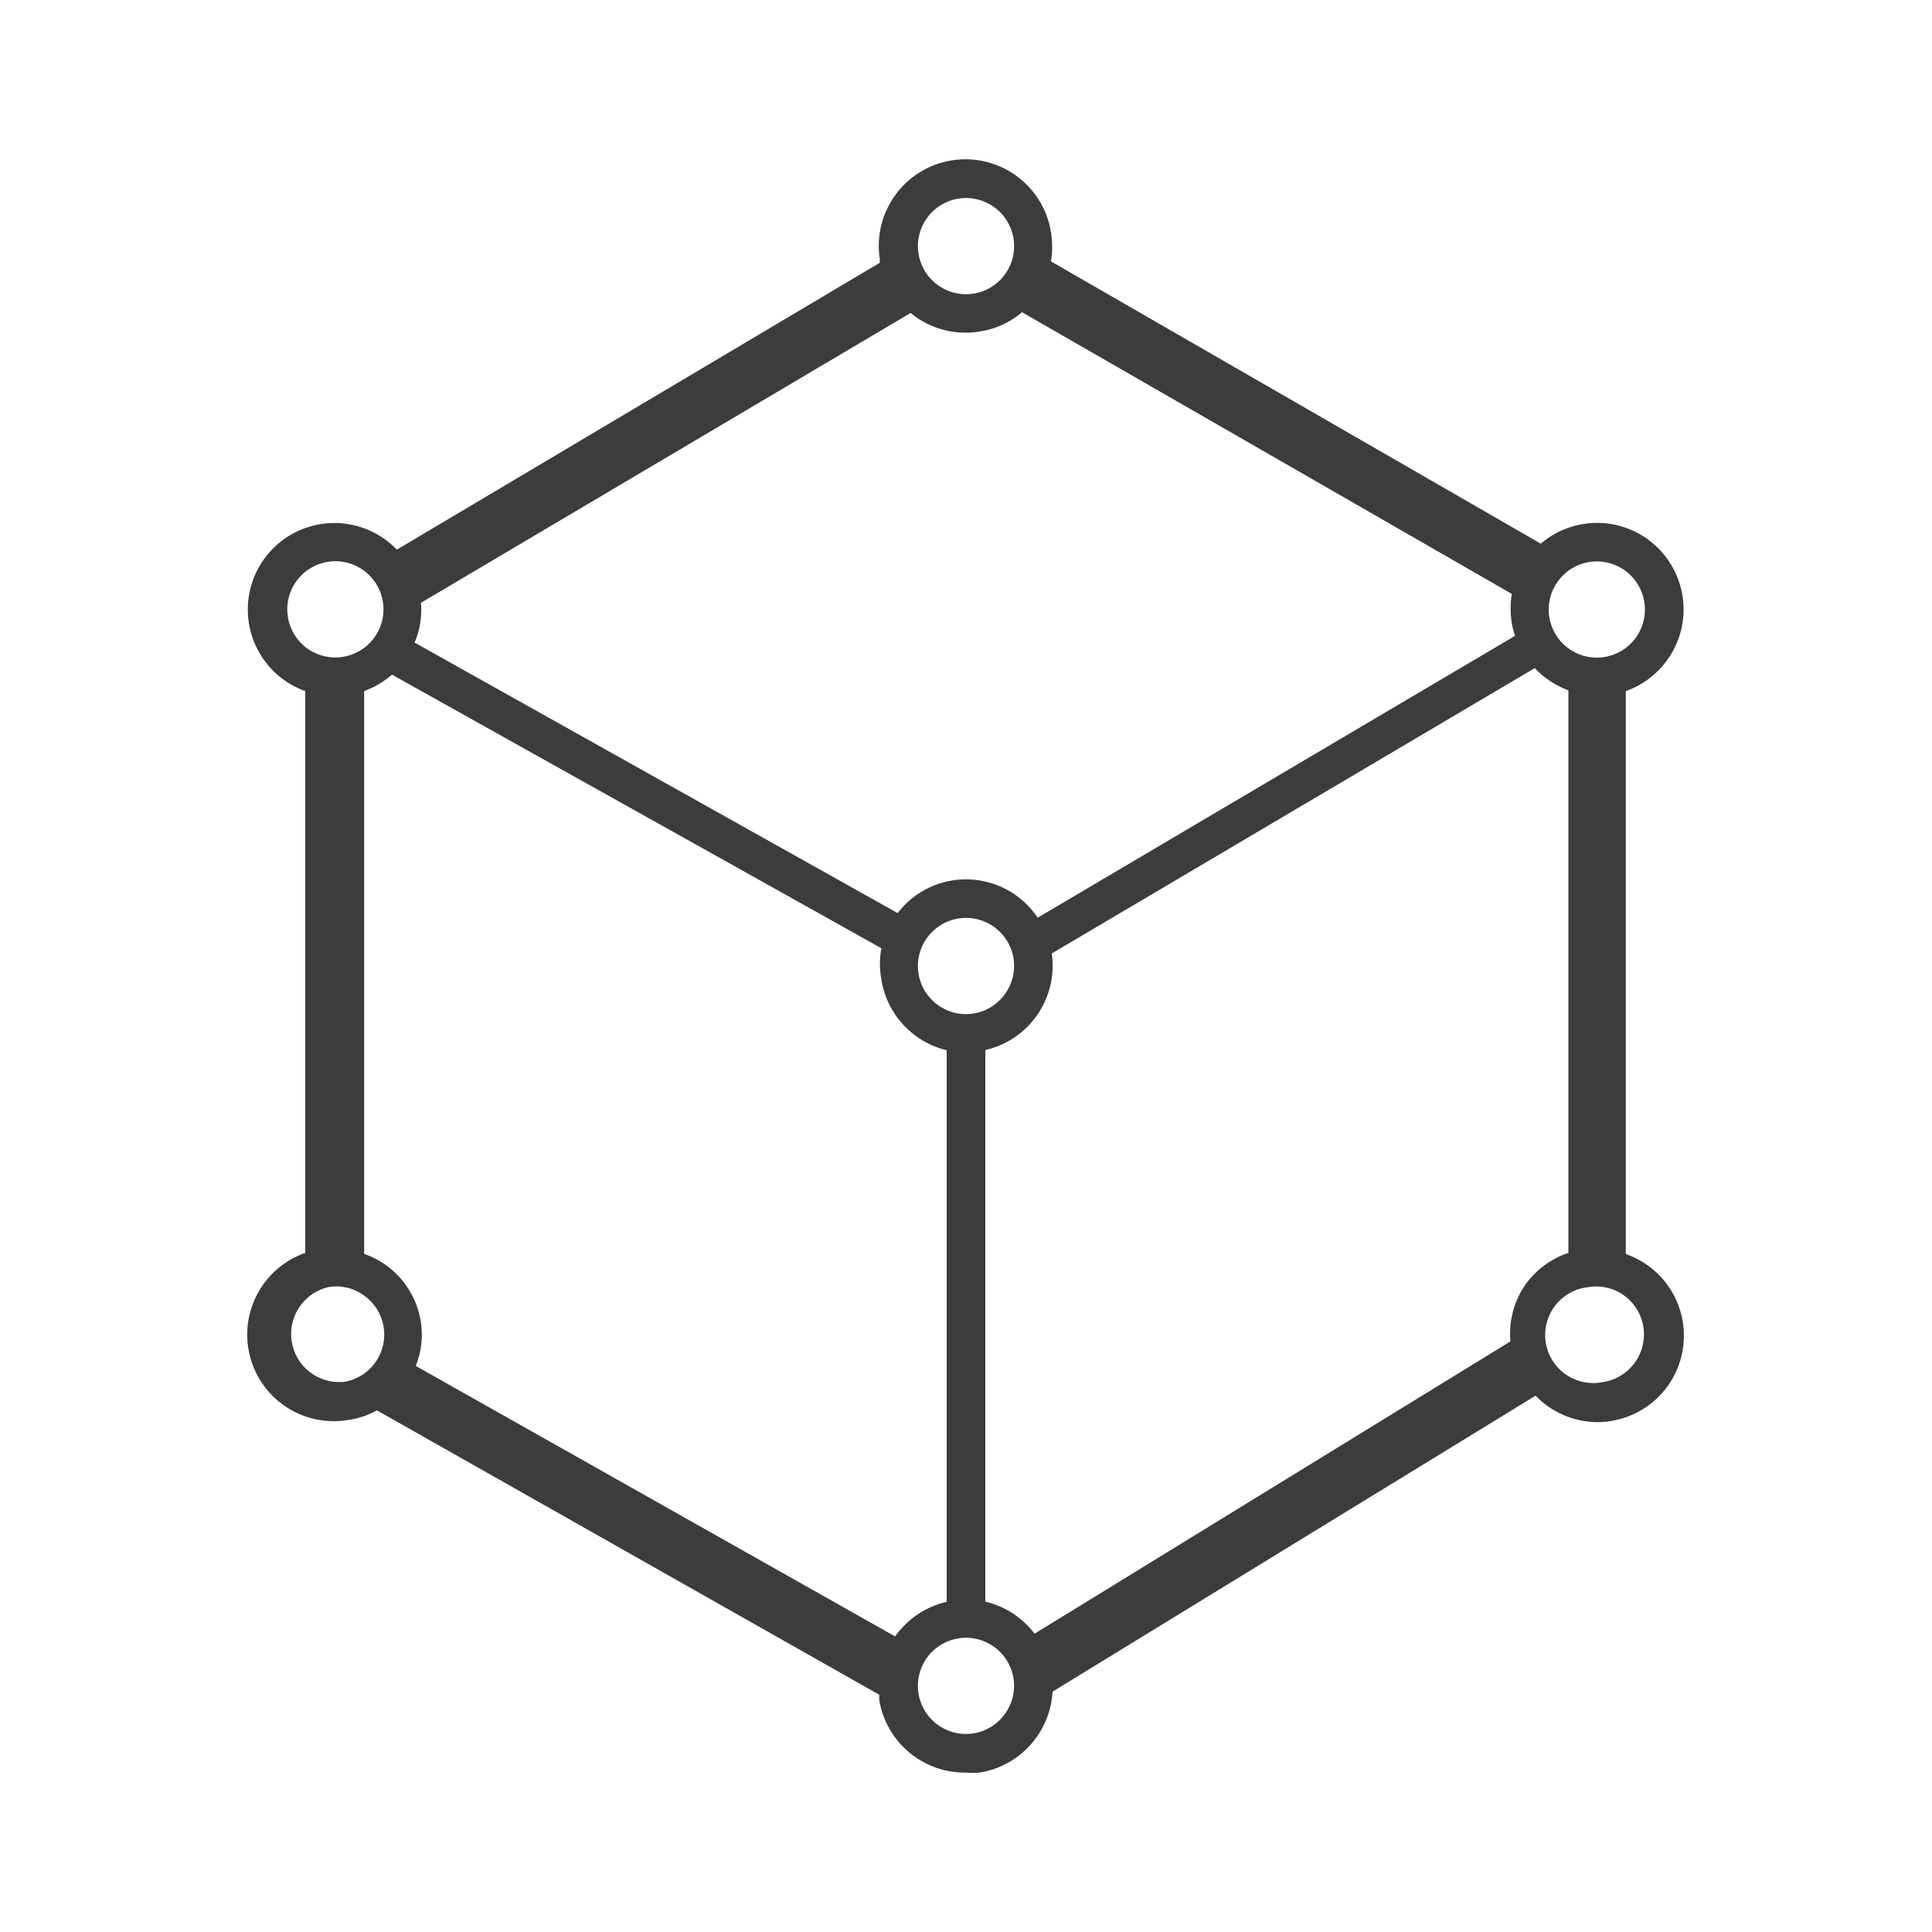
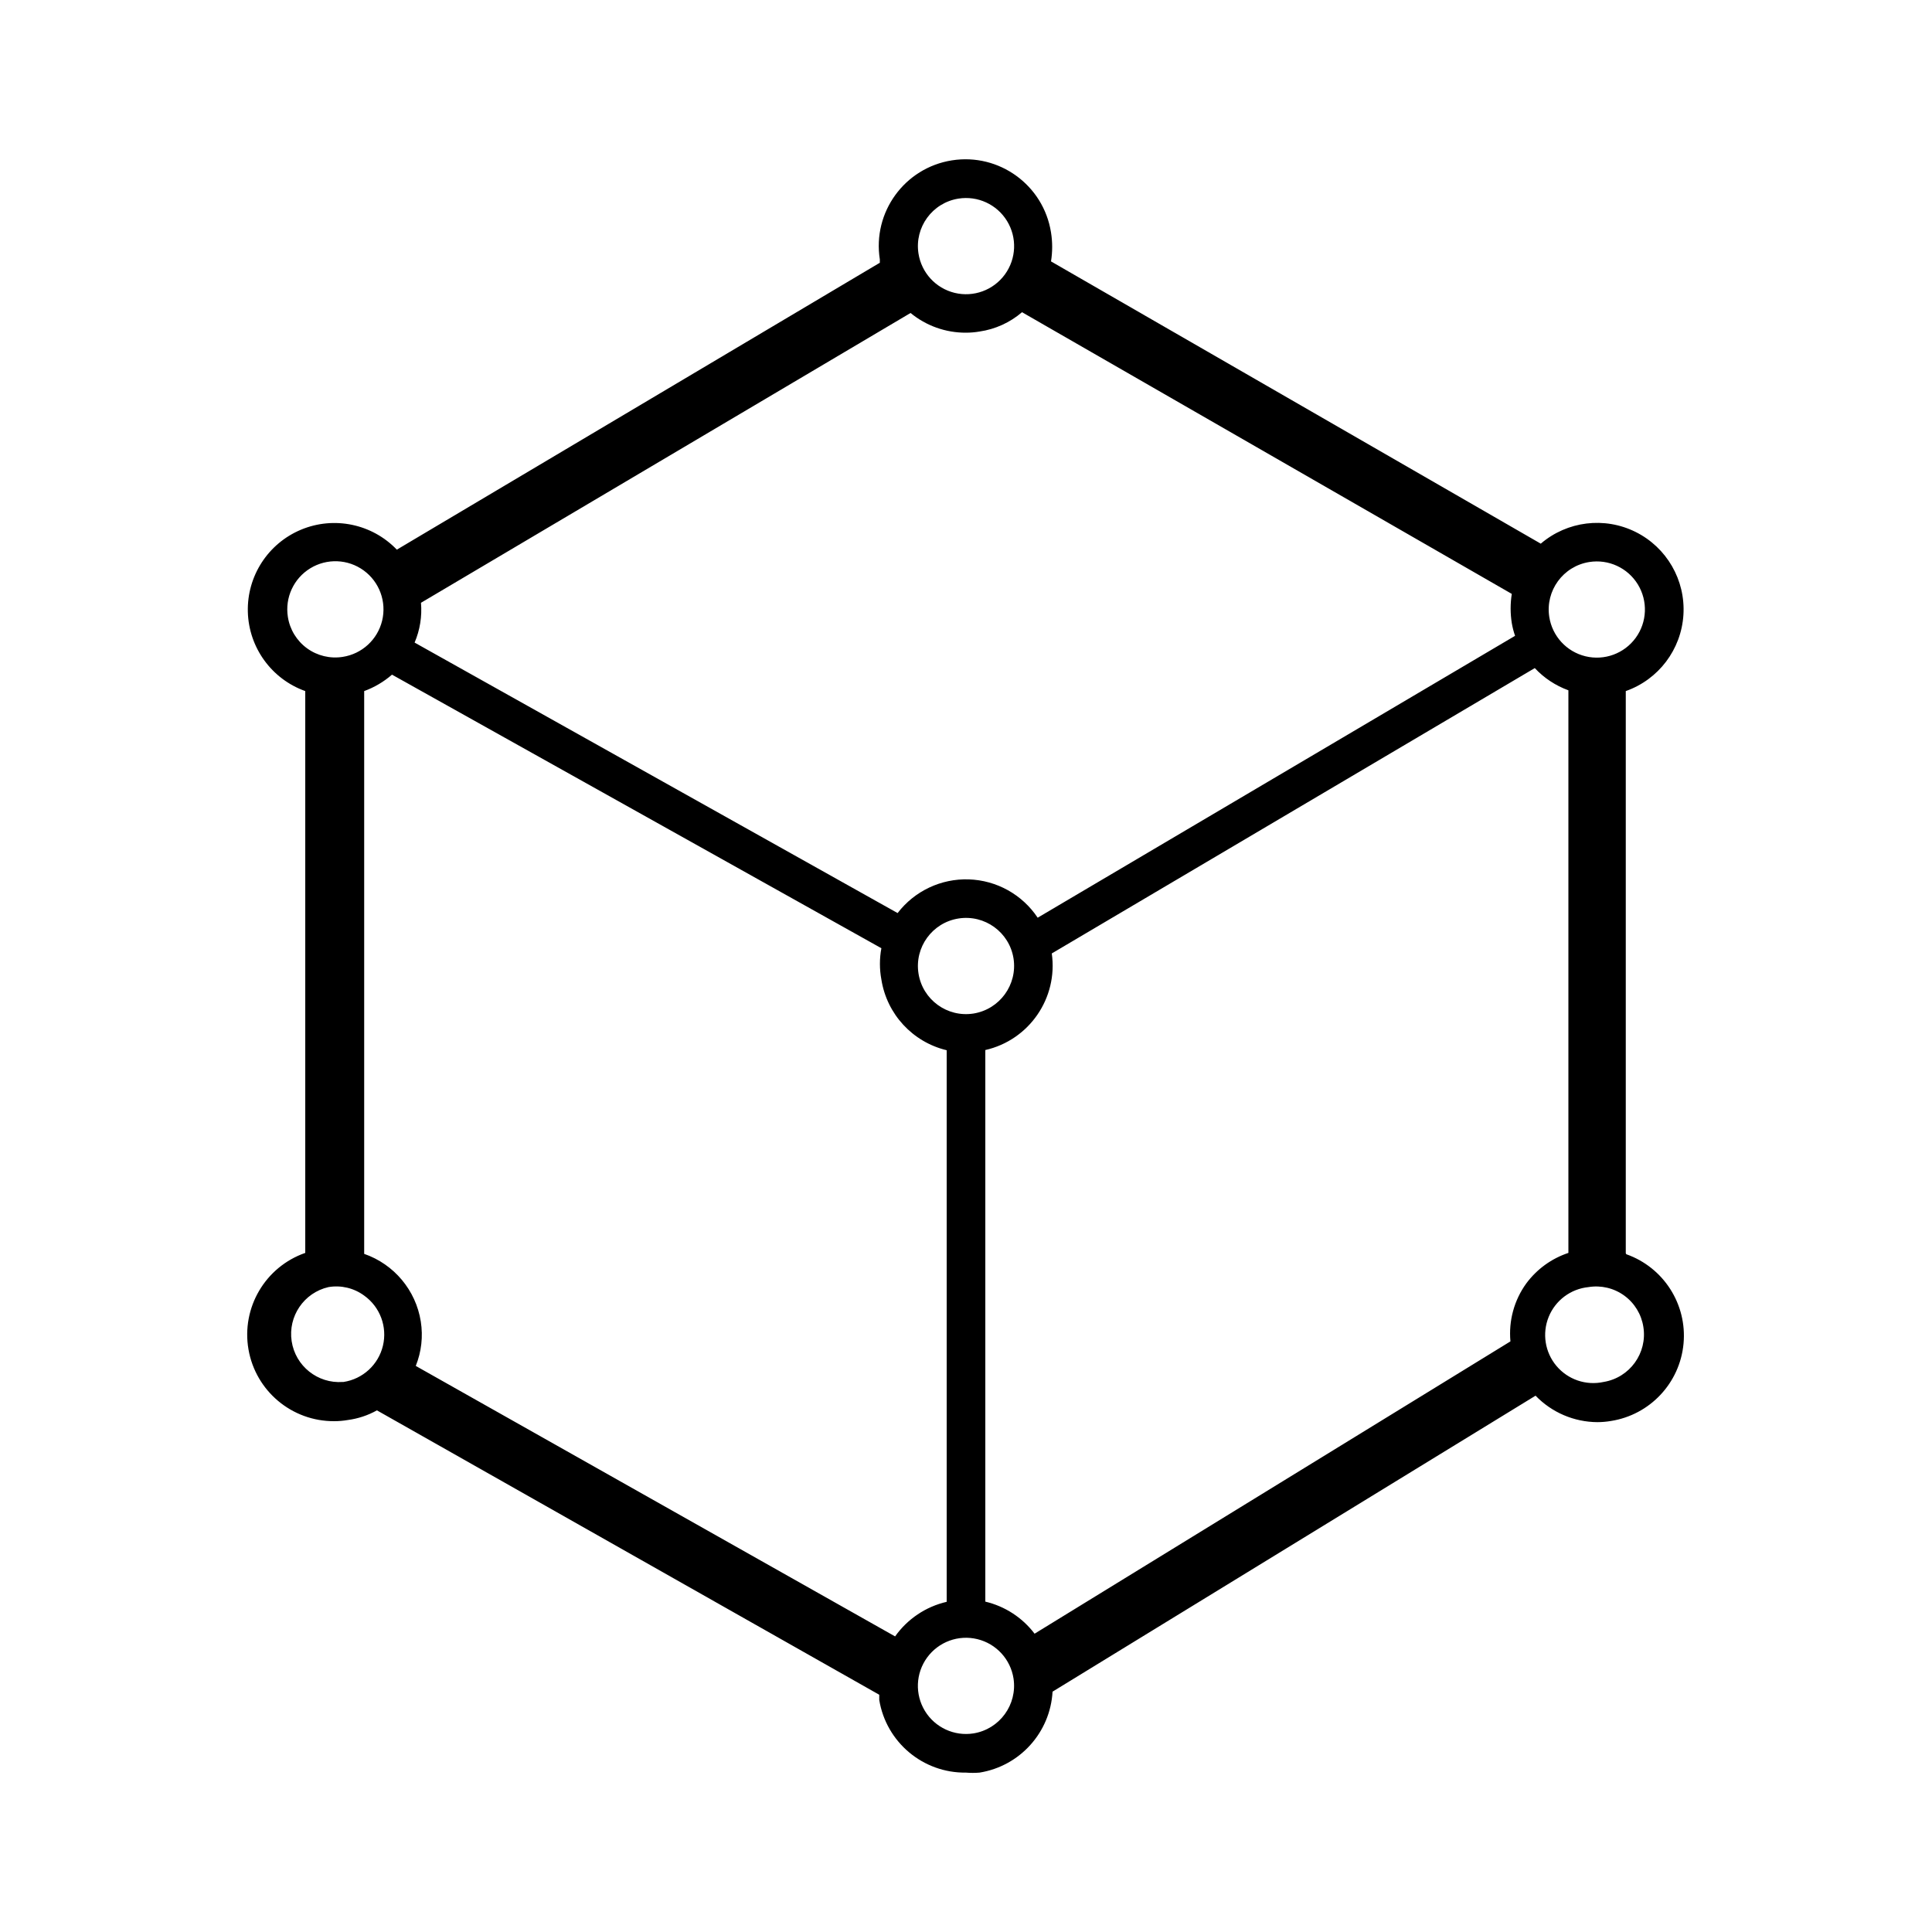
<svg xmlns="http://www.w3.org/2000/svg" viewBox="0 0 100 100">
-   <path d="M84.15 64.87v-29.1a4.48 4.48 0 1 0-4.4-7.63L54.4 13.53a4.7 4.7 0 0 0 0-1.5 4.48 4.48 0 0 0-8.86 1.4v.17l-25 14.85a4.48 4.48 0 1 0-4.74 7.32v29.08a4.48 4.48 0 0 0 1.5 8.71 4.14 4.14 0 0 0 .7-.06 4.24 4.24 0 0 0 1.51-.5l26 14.72v.27A4.49 4.49 0 0 0 50 91.75a4.2 4.2 0 0 0 .7 0 4.5 4.5 0 0 0 3.78-4.19l25-15.32a4.48 4.48 0 0 0 3.2 1.37 4.23 4.23 0 0 0 .7-.06 4.47 4.47 0 0 0 .8-8.63zM79 66.43a4.42 4.42 0 0 0-.82 3L53.55 84.56A4.5 4.5 0 0 0 51 82.9V54.35a4.48 4.48 0 0 0 3.44-5l25-14.77a4.46 4.46 0 0 0 1.74 1.15v29.12A4.46 4.46 0 0 0 79 66.43zM46.33 84.7l-24.81-14a4.34 4.34 0 0 0 .26-2.3 4.44 4.44 0 0 0-2.93-3.5V35.77a4.61 4.61 0 0 0 1.44-.85l25.33 14.16a4.4 4.4 0 0 0 0 1.62A4.48 4.48 0 0 0 49 54.36v28.55a4.52 4.52 0 0 0-2.67 1.79zM50 17.22a4.23 4.23 0 0 0 .7-.06 4.33 4.33 0 0 0 2.2-1l25.35 14.58a4.76 4.76 0 0 0 0 1.51 4 4 0 0 0 .17.66L53.71 47.5a4.46 4.46 0 0 0-7.25-.24l-25-14a4.31 4.31 0 0 0 .33-2.06l25.34-15A4.48 4.48 0 0 0 50 17.22zm.39 35.24a2.49 2.49 0 1 1 2.07-2.85 2.5 2.5 0 0 1-2.07 2.85zm31.87-23.37a2.49 2.49 0 1 1-2.07 2.84 2.49 2.49 0 0 1 2.07-2.84zM49.61 10.28a2.49 2.49 0 1 1-2.07 2.84 2.49 2.49 0 0 1 2.07-2.84zM14.9 31.93A2.49 2.49 0 1 1 17.74 34a2.48 2.48 0 0 1-2.84-2.07zm2.84 39.6a2.49 2.49 0 0 1-.74-4.91 2.43 2.43 0 0 1 1.85.44 2.48 2.48 0 0 1-1.07 4.47zm32.65 18.19a2.49 2.49 0 1 1 2.07-2.84 2.5 2.5 0 0 1-2.07 2.84zM83 71.53a2.49 2.49 0 1 1-.78-4.91 2.47 2.47 0 0 1 2.84 2.06A2.49 2.49 0 0 1 83 71.53z" fill="#3c3c3b" />
+   <path d="M84.15 64.87v-29.1a4.48 4.48 0 1 0-4.4-7.63L54.4 13.53a4.7 4.7 0 0 0 0-1.5 4.48 4.48 0 0 0-8.86 1.4v.17l-25 14.85a4.48 4.48 0 1 0-4.74 7.32v29.08a4.48 4.48 0 0 0 1.5 8.71 4.14 4.14 0 0 0 .7-.06 4.24 4.24 0 0 0 1.51-.5l26 14.72v.27A4.49 4.49 0 0 0 50 91.75a4.2 4.2 0 0 0 .7 0 4.5 4.5 0 0 0 3.78-4.19l25-15.32a4.48 4.48 0 0 0 3.2 1.37 4.23 4.23 0 0 0 .7-.06 4.47 4.47 0 0 0 .8-8.63zM79 66.43a4.42 4.42 0 0 0-.82 3L53.55 84.56A4.5 4.5 0 0 0 51 82.9V54.35a4.48 4.48 0 0 0 3.44-5l25-14.77a4.46 4.46 0 0 0 1.74 1.15v29.12A4.46 4.46 0 0 0 79 66.43zM46.33 84.7l-24.81-14a4.34 4.34 0 0 0 .26-2.3 4.44 4.44 0 0 0-2.93-3.5V35.77a4.61 4.61 0 0 0 1.44-.85l25.33 14.16a4.4 4.4 0 0 0 0 1.62A4.48 4.48 0 0 0 49 54.36v28.55a4.52 4.52 0 0 0-2.67 1.79zM50 17.22a4.23 4.23 0 0 0 .7-.06 4.33 4.33 0 0 0 2.2-1l25.35 14.58a4.76 4.76 0 0 0 0 1.51 4 4 0 0 0 .17.66L53.71 47.5a4.46 4.46 0 0 0-7.25-.24l-25-14a4.31 4.31 0 0 0 .33-2.06l25.34-15A4.48 4.48 0 0 0 50 17.22zm.39 35.24a2.49 2.49 0 1 1 2.07-2.85 2.5 2.5 0 0 1-2.07 2.85zm31.87-23.37a2.49 2.49 0 1 1-2.07 2.84 2.49 2.49 0 0 1 2.07-2.84zM49.61 10.28a2.49 2.49 0 1 1-2.07 2.84 2.49 2.49 0 0 1 2.07-2.84zM14.9 31.93A2.49 2.49 0 1 1 17.74 34a2.48 2.48 0 0 1-2.84-2.07zm2.84 39.6a2.49 2.49 0 0 1-.74-4.91 2.43 2.43 0 0 1 1.85.44 2.48 2.48 0 0 1-1.07 4.47zm32.65 18.19a2.49 2.49 0 1 1 2.07-2.84 2.5 2.5 0 0 1-2.07 2.84zM83 71.53a2.49 2.49 0 1 1-.78-4.91 2.47 2.47 0 0 1 2.84 2.06A2.49 2.49 0 0 1 83 71.53z" />
</svg>
